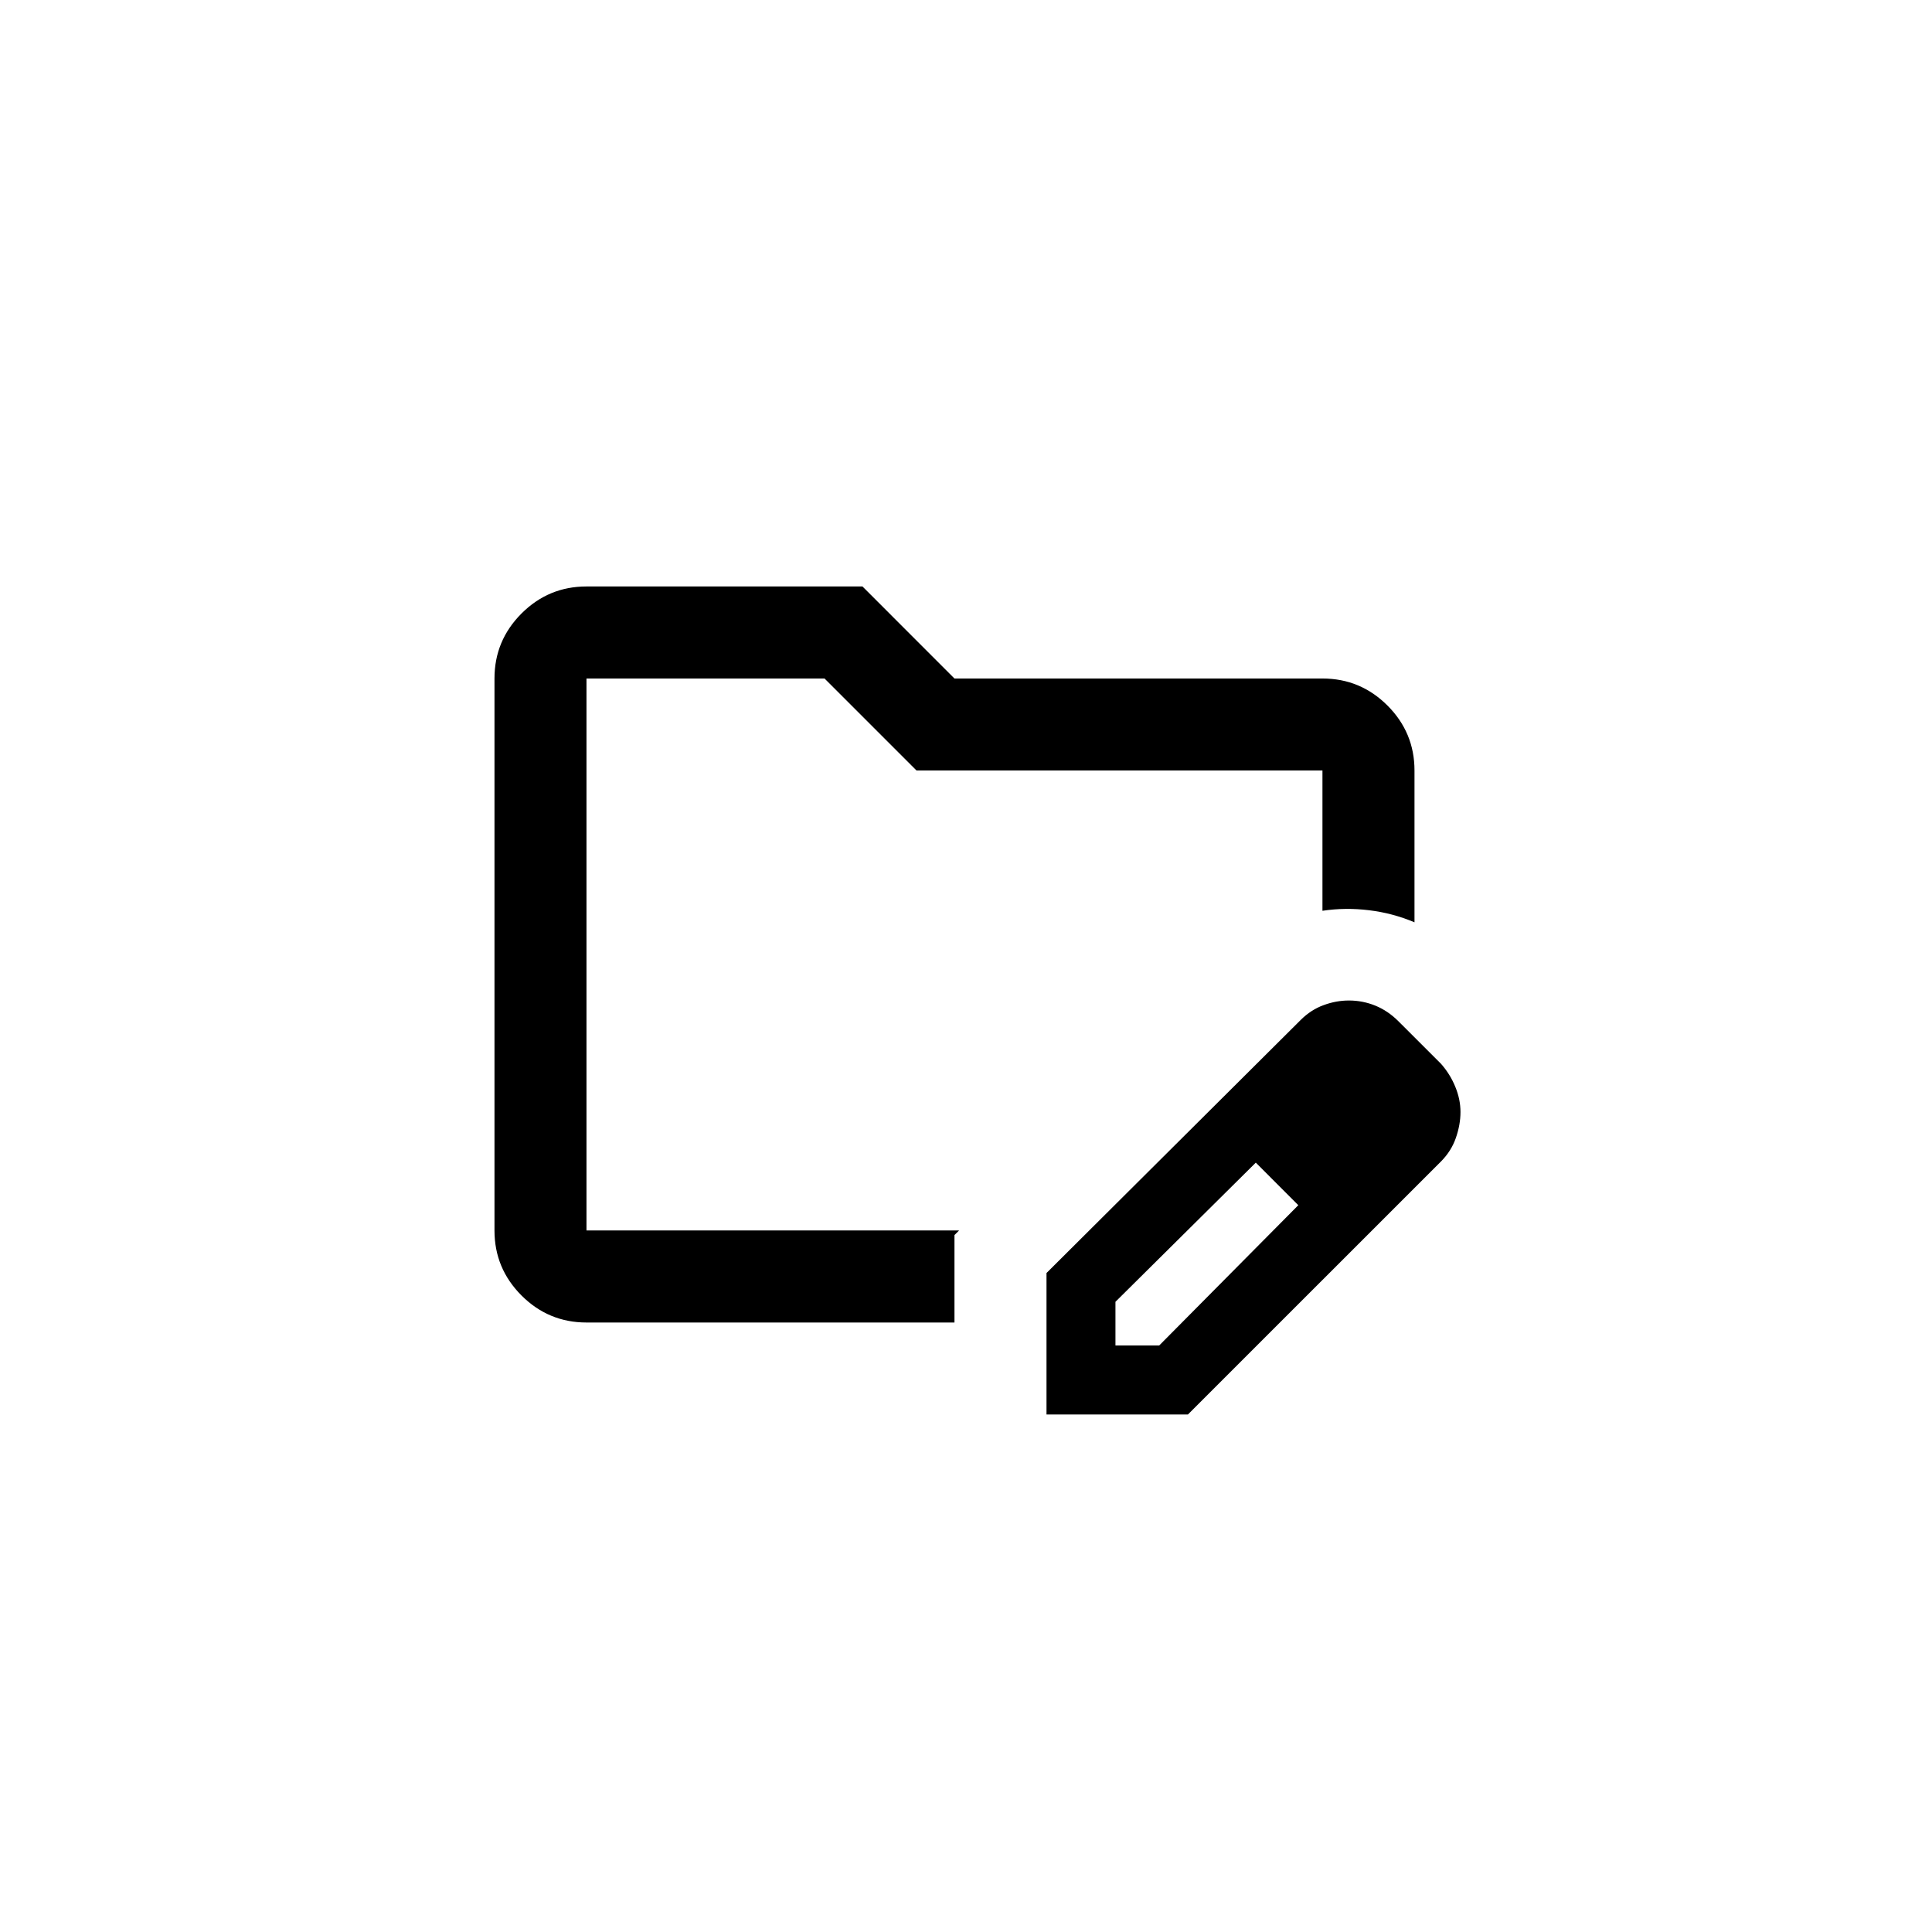
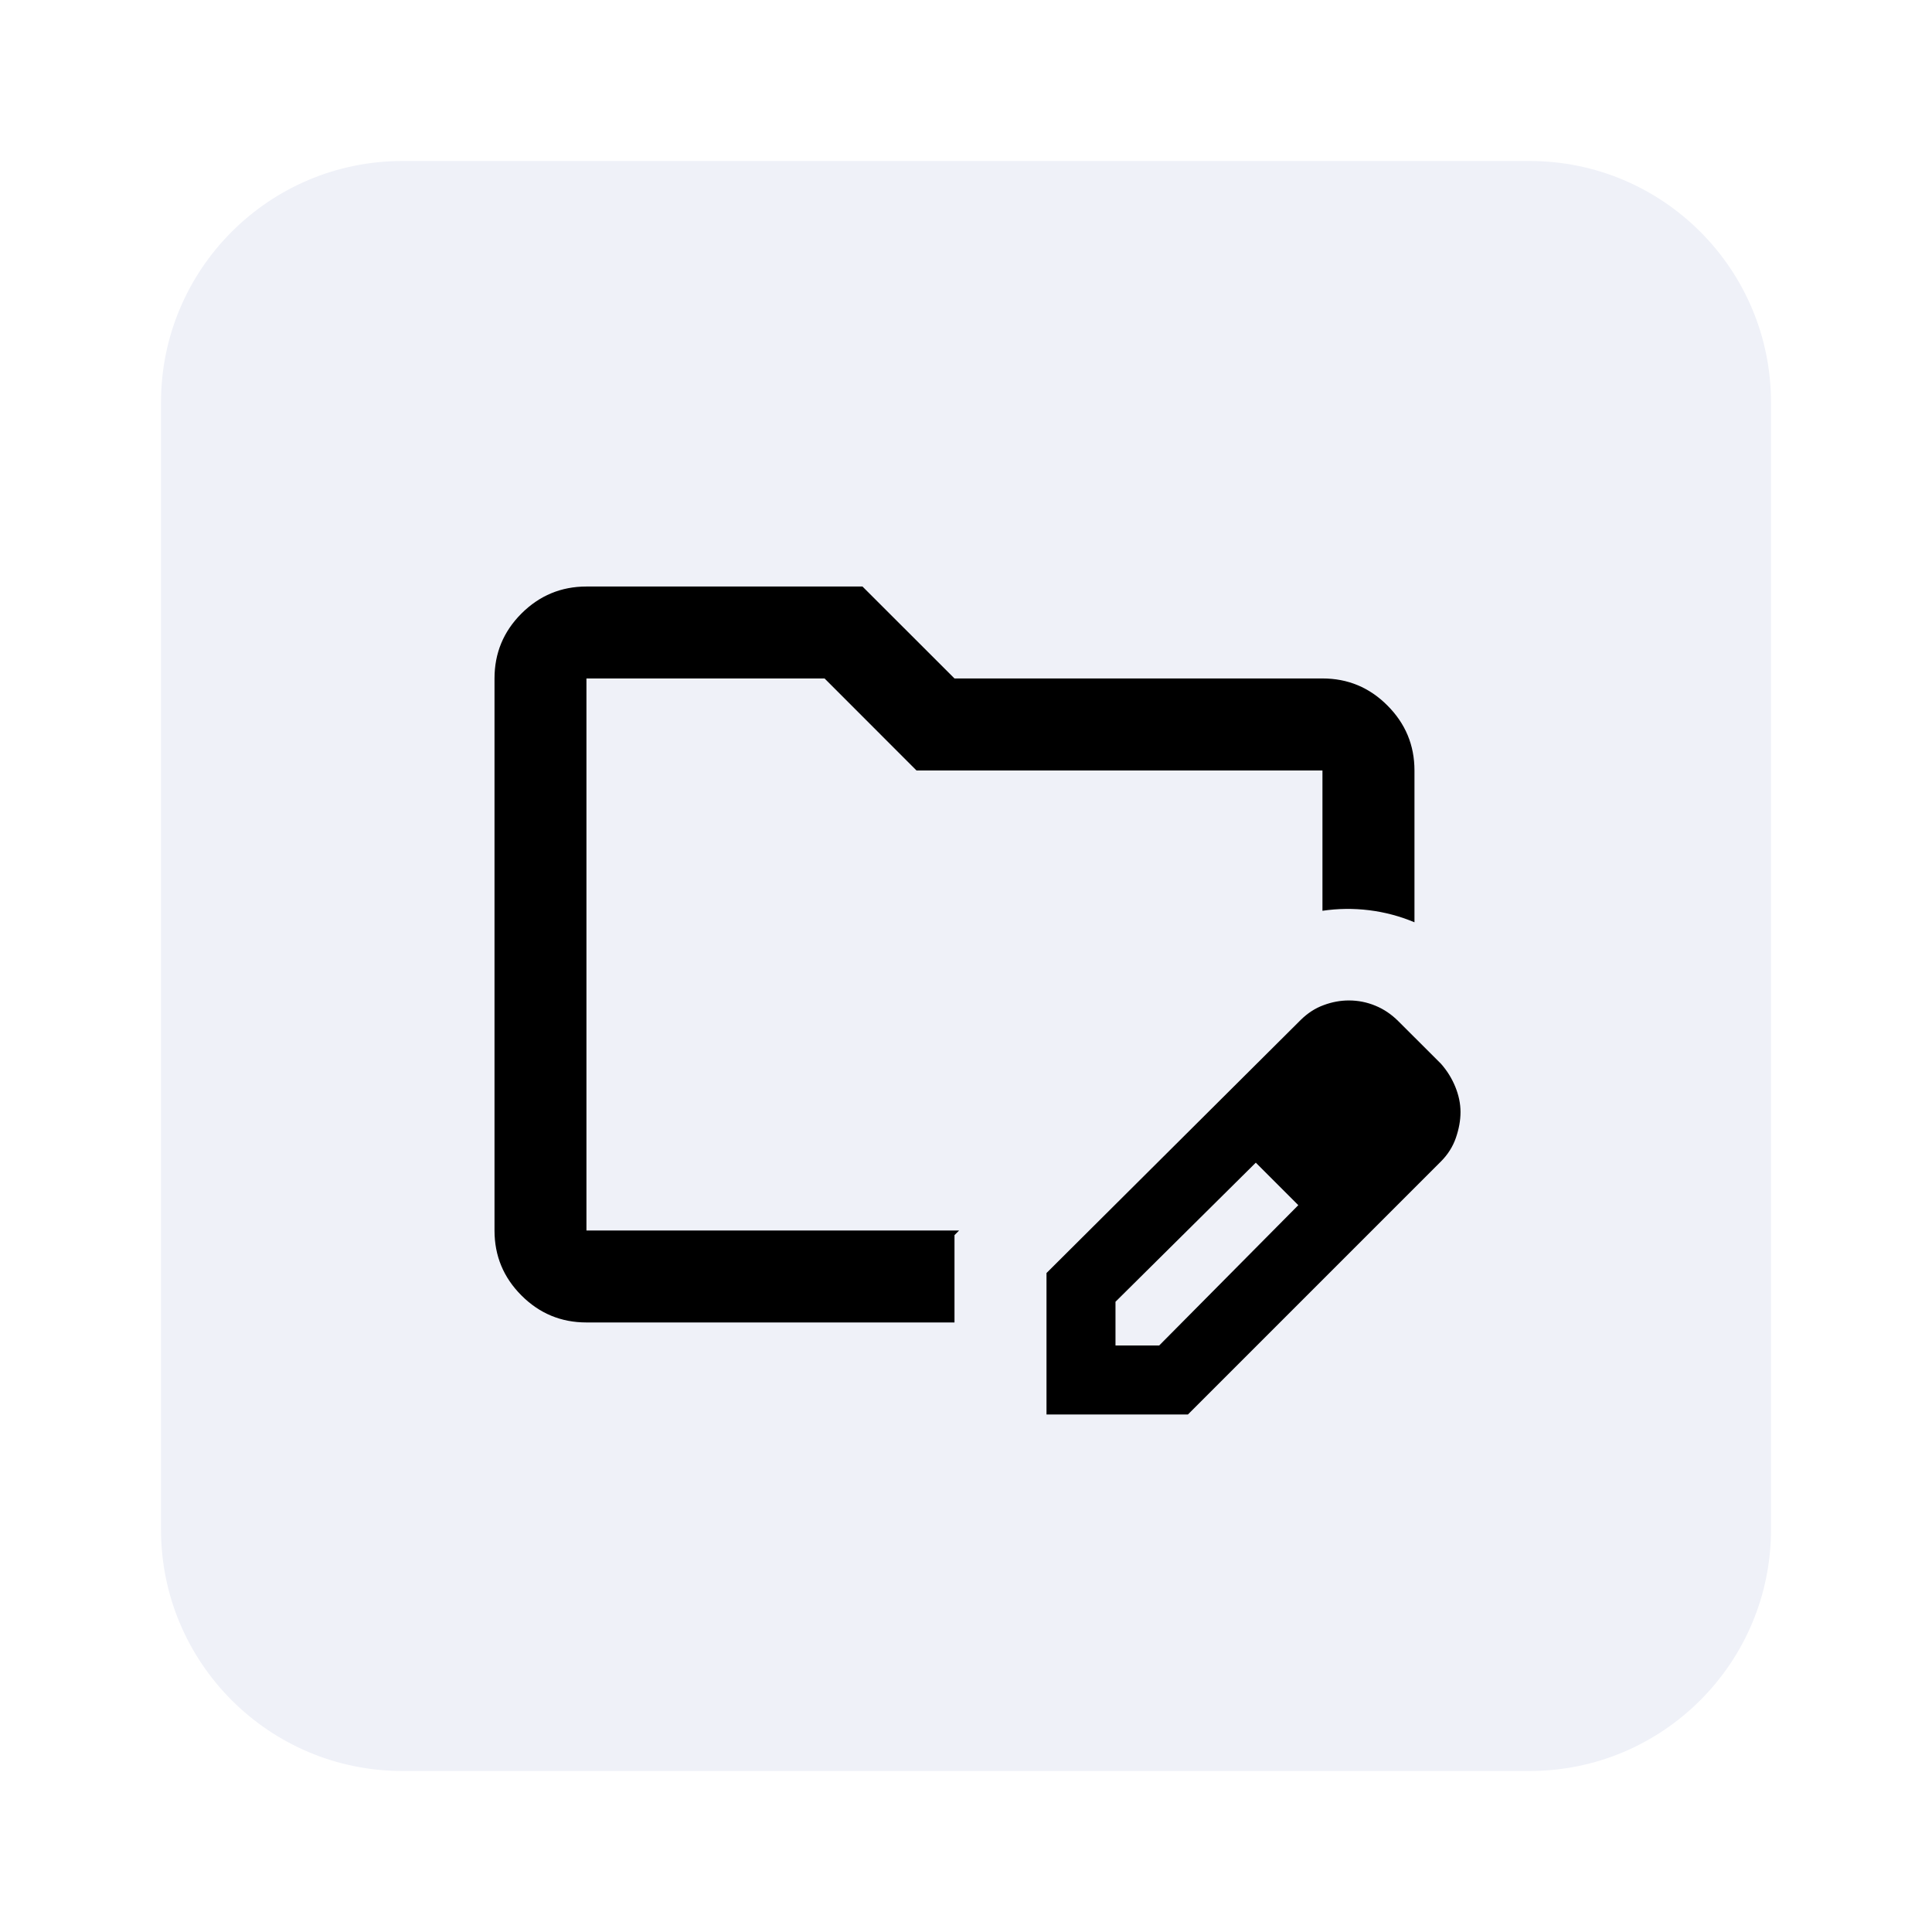
- <svg xmlns="http://www.w3.org/2000/svg" width="36" height="36" viewBox="0 0 36 36" fill="none">
-   <mask id="mask0_1176_830" style="mask-type:alpha" maskUnits="userSpaceOnUse" x="7" y="7" width="22" height="22">
-     <rect x="7.5" y="7.5" width="20.571" height="20.571" fill="#D9D9D9" />
+ <svg xmlns="http://www.w3.org/2000/svg" width="36" height="36" viewBox="0 0 24 24" fill="none">
+   <rect x="2" y="2" width="20" height="20" rx="3" fill="#EFF1F8" />
+   <mask id="mask0_524_6834" style="mask-type:alpha" maskUnits="userSpaceOnUse" x="5" y="5" width="14" height="14">
+     <rect x="5" y="5" width="13.714" height="13.714" fill="#D9D9D9" />
  </mask>
-   <g mask="url(#mask0_1176_830)">
-     <path d="M10.928 24.643C10.457 24.643 10.053 24.475 9.717 24.139C9.382 23.803 9.214 23.4 9.214 22.928V12.643C9.214 12.171 9.382 11.768 9.717 11.432C10.053 11.096 10.457 10.928 10.928 10.928H16.071L17.785 12.643H24.642C25.114 12.643 25.517 12.811 25.853 13.146C26.189 13.482 26.357 13.886 26.357 14.357V17.186C26.085 17.071 25.803 16.996 25.51 16.961C25.217 16.925 24.928 16.928 24.642 16.971V14.357H17.078L15.364 12.643H10.928V22.928H17.871L17.785 23.014V24.643H10.928ZM19.5 26.357V23.721L24.235 19.007C24.364 18.878 24.507 18.786 24.664 18.729C24.821 18.671 24.978 18.643 25.135 18.643C25.307 18.643 25.471 18.675 25.628 18.739C25.785 18.803 25.928 18.9 26.057 19.029L26.85 19.821C26.964 19.95 27.053 20.093 27.117 20.25C27.182 20.407 27.214 20.564 27.214 20.721C27.214 20.878 27.185 21.039 27.128 21.203C27.071 21.368 26.978 21.514 26.85 21.643L22.135 26.357H19.5ZM20.785 25.071H21.6L24.192 22.457L23.807 22.05L23.4 21.664L20.785 24.257V25.071ZM23.807 22.05L23.4 21.664L24.192 22.457L23.807 22.05Z" fill="black" />
+   <g mask="url(#mask0_524_6834)">
+     <path d="M7.285 16.428C6.971 16.428 6.702 16.317 6.478 16.093C6.254 15.869 6.143 15.6 6.143 15.286V8.428C6.143 8.114 6.254 7.845 6.478 7.621C6.702 7.398 6.971 7.286 7.285 7.286H10.714L11.857 8.428H16.428C16.743 8.428 17.012 8.54 17.235 8.764C17.459 8.988 17.571 9.257 17.571 9.571V11.457C17.39 11.381 17.202 11.331 17.007 11.307C16.812 11.283 16.619 11.286 16.428 11.314V9.571H11.385L10.243 8.428H7.285V15.286H11.914L11.857 15.343V16.428H7.285ZM13 17.571V15.814L16.157 12.671C16.243 12.586 16.338 12.524 16.443 12.486C16.547 12.447 16.652 12.428 16.757 12.428C16.871 12.428 16.981 12.45 17.085 12.493C17.19 12.536 17.285 12.6 17.371 12.686L17.9 13.214C17.976 13.3 18.035 13.395 18.078 13.5C18.121 13.605 18.143 13.71 18.143 13.814C18.143 13.919 18.123 14.026 18.085 14.136C18.047 14.245 17.985 14.343 17.9 14.428L14.757 17.571H13ZM13.857 16.714H14.4L16.128 14.971L15.871 14.7L15.6 14.443L13.857 16.171V16.714ZM15.871 14.7L15.6 14.443L16.128 14.971L15.871 14.7Z" fill="black" />
  </g>
</svg>
